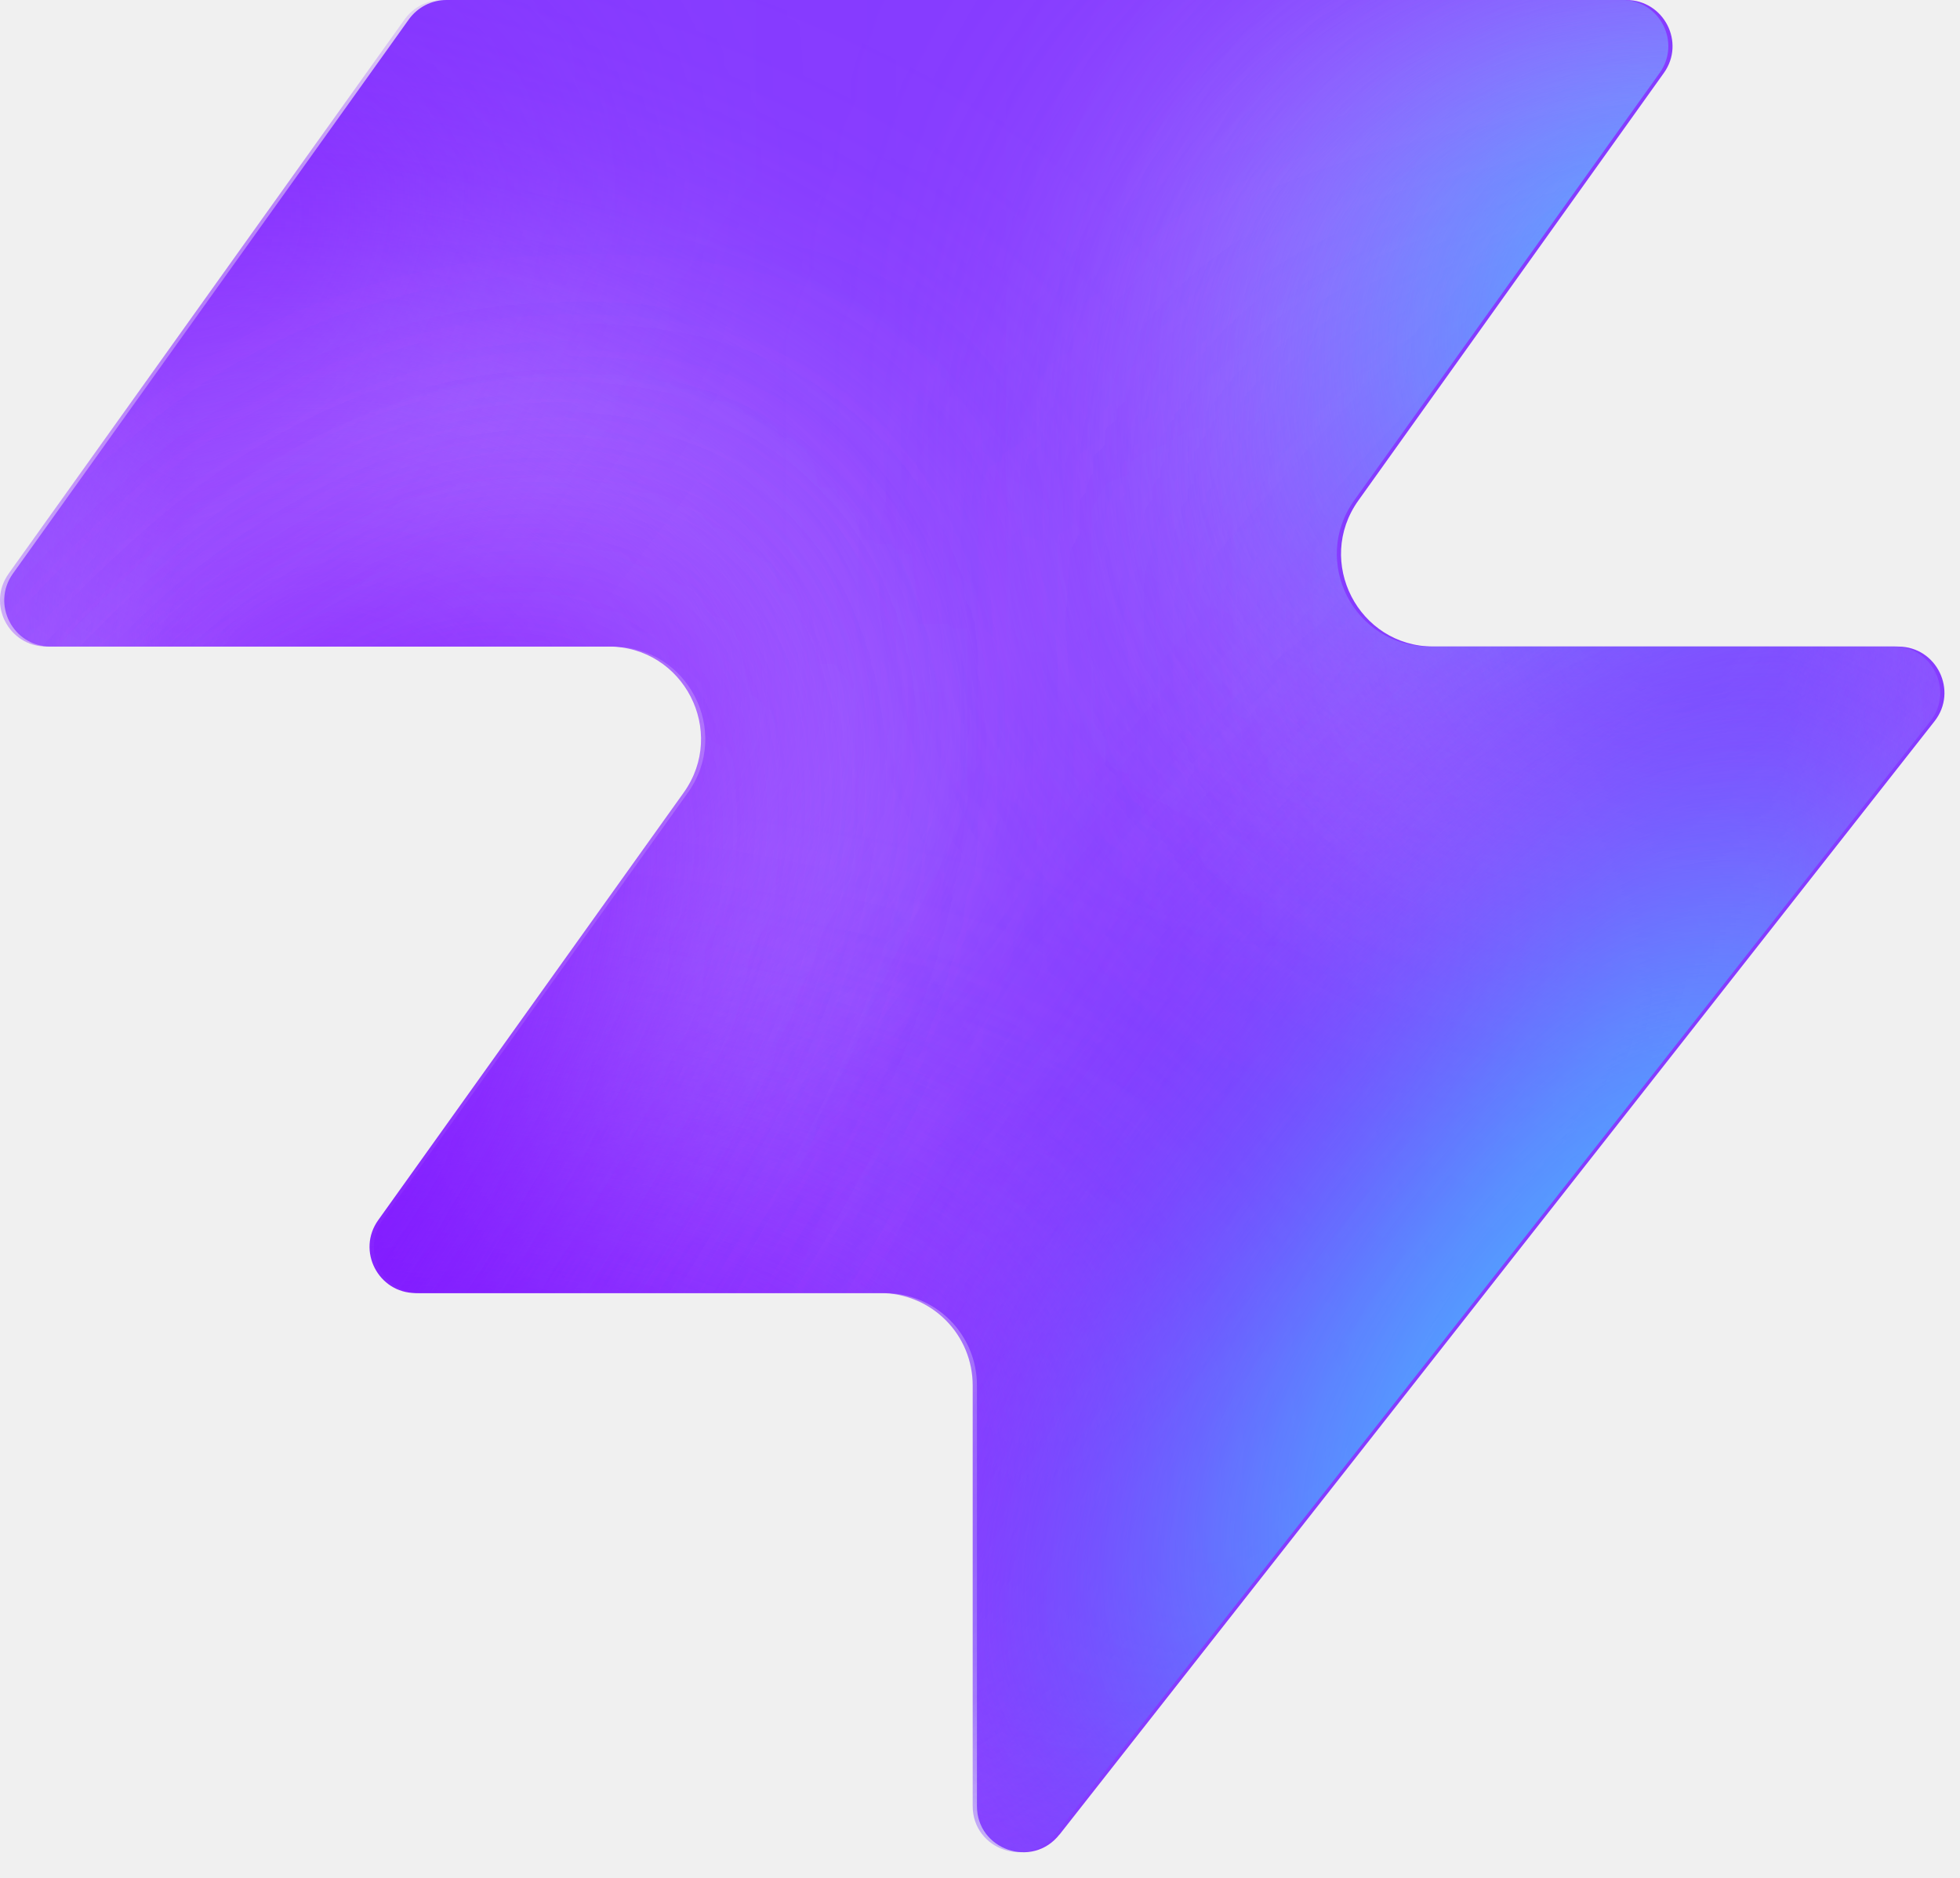
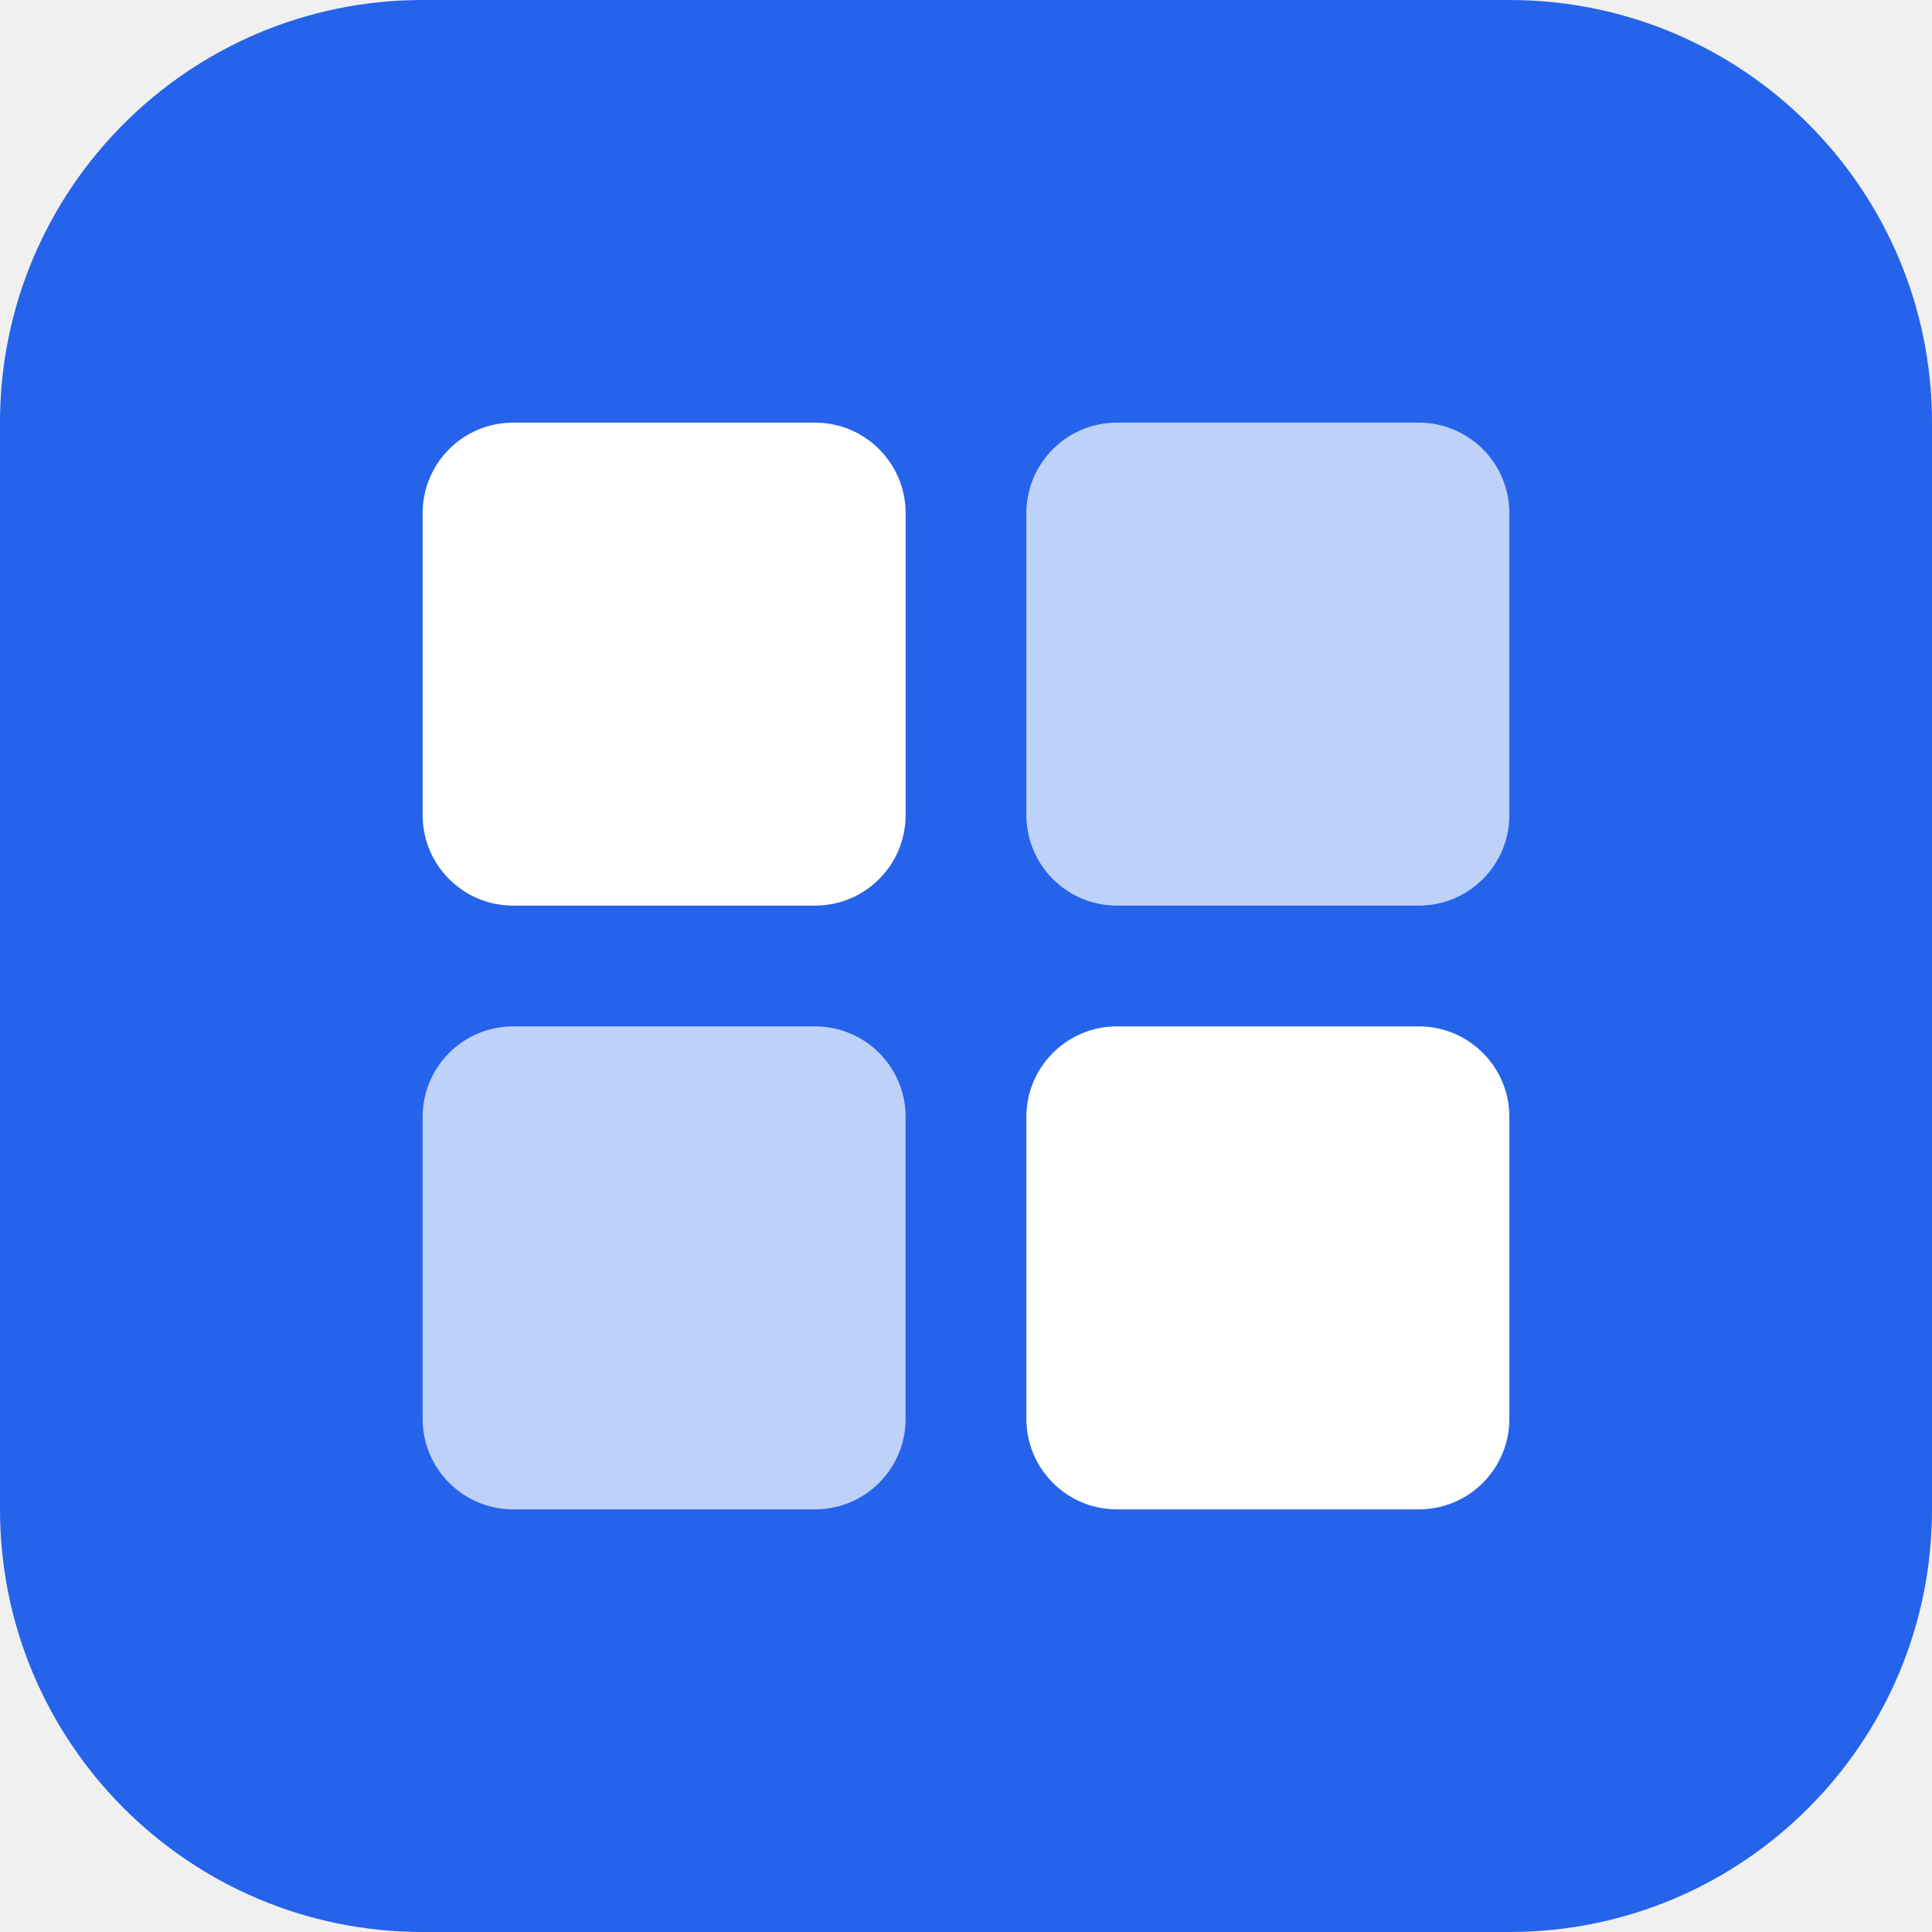
- <svg xmlns="http://www.w3.org/2000/svg" width="48" height="46" fill="none" viewBox="0 0 48 46">
-   <path fill="#863bff" d="M25.946 44.938c-.664.845-2.021.375-2.021-.698V33.937a2.26 2.26 0 0 0-2.262-2.262H10.287c-.92 0-1.456-1.04-.92-1.788l7.48-10.471c1.07-1.497 0-3.578-1.842-3.578H1.237c-.92 0-1.456-1.04-.92-1.788L10.013.474c.214-.297.556-.474.92-.474h28.894c.92 0 1.456 1.04.92 1.788l-7.48 10.471c-1.07 1.498 0 3.579 1.842 3.579h11.377c.943 0 1.473 1.088.89 1.83L25.947 44.94z" style="fill:#863bff;fill:color(display-p3 .525 .23 1);fill-opacity:1" />
-   <mask id="a" width="48" height="46" x="0" y="0" maskUnits="userSpaceOnUse" style="mask-type:alpha">
-     <path fill="#000" d="M25.842 44.938c-.664.844-2.021.375-2.021-.698V33.937a2.26 2.26 0 0 0-2.262-2.262H10.183c-.92 0-1.456-1.04-.92-1.788l7.48-10.471c1.07-1.498 0-3.579-1.842-3.579H1.133c-.92 0-1.456-1.04-.92-1.787L9.91.473c.214-.297.556-.474.92-.474h28.894c.92 0 1.456 1.04.92 1.788l-7.48 10.471c-1.07 1.498 0 3.578 1.842 3.578h11.377c.943 0 1.473 1.088.89 1.832L25.843 44.94z" style="fill:#000;fill-opacity:1" />
-   </mask>
-   <g mask="url(#a)">
-     <g filter="url(#b)">
-       <ellipse cx="5.508" cy="14.704" fill="#ede6ff" rx="5.508" ry="14.704" style="fill:#ede6ff;fill:color(display-p3 .927 .903 1);fill-opacity:1" transform="matrix(.00324 1 1 -.00324 -4.47 31.516)" />
-     </g>
-     <g filter="url(#c)">
-       <ellipse cx="10.399" cy="29.851" fill="#ede6ff" rx="10.399" ry="29.851" style="fill:#ede6ff;fill:color(display-p3 .927 .903 1);fill-opacity:1" transform="matrix(.00324 1 1 -.00324 -39.328 7.883)" />
-     </g>
-     <g filter="url(#d)">
-       <ellipse cx="5.508" cy="30.487" fill="#7e14ff" rx="5.508" ry="30.487" style="fill:#7e14ff;fill:color(display-p3 .492 .077 1);fill-opacity:1" transform="rotate(89.814 -25.913 -14.639)scale(1 -1)" />
-     </g>
-     <g filter="url(#e)">
-       <ellipse cx="5.508" cy="30.599" fill="#7e14ff" rx="5.508" ry="30.599" style="fill:#7e14ff;fill:color(display-p3 .492 .077 1);fill-opacity:1" transform="rotate(89.814 -32.644 -3.334)scale(1 -1)" />
-     </g>
-     <g filter="url(#f)">
-       <ellipse cx="5.508" cy="30.599" fill="#7e14ff" rx="5.508" ry="30.599" style="fill:#7e14ff;fill:color(display-p3 .492 .077 1);fill-opacity:1" transform="matrix(.00324 1 1 -.00324 -34.34 30.47)" />
-     </g>
-     <g filter="url(#g)">
-       <ellipse cx="14.072" cy="22.078" fill="#ede6ff" rx="14.072" ry="22.078" style="fill:#ede6ff;fill:color(display-p3 .927 .903 1);fill-opacity:1" transform="rotate(93.35 24.506 48.493)scale(-1 1)" />
-     </g>
-     <g filter="url(#h)">
-       <ellipse cx="3.47" cy="21.501" fill="#7e14ff" rx="3.47" ry="21.501" style="fill:#7e14ff;fill:color(display-p3 .492 .077 1);fill-opacity:1" transform="rotate(89.009 28.708 47.59)scale(-1 1)" />
-     </g>
-     <g filter="url(#i)">
-       <ellipse cx="3.47" cy="21.501" fill="#7e14ff" rx="3.47" ry="21.501" style="fill:#7e14ff;fill:color(display-p3 .492 .077 1);fill-opacity:1" transform="rotate(89.009 28.708 47.59)scale(-1 1)" />
-     </g>
-     <g filter="url(#j)">
-       <ellipse cx=".387" cy="8.972" fill="#7e14ff" rx="4.407" ry="29.108" style="fill:#7e14ff;fill:color(display-p3 .492 .077 1);fill-opacity:1" transform="rotate(39.51 .387 8.972)" />
-     </g>
-     <g filter="url(#k)">
-       <ellipse cx="47.523" cy="-6.092" fill="#7e14ff" rx="4.407" ry="29.108" style="fill:#7e14ff;fill:color(display-p3 .492 .077 1);fill-opacity:1" transform="rotate(37.892 47.523 -6.092)" />
-     </g>
-     <g filter="url(#l)">
-       <ellipse cx="41.412" cy="6.333" fill="#47bfff" rx="5.971" ry="9.665" style="fill:#47bfff;fill:color(display-p3 .28 .748 1);fill-opacity:1" transform="rotate(37.892 41.412 6.333)" />
-     </g>
-     <g filter="url(#m)">
-       <ellipse cx="-1.879" cy="38.332" fill="#7e14ff" rx="4.407" ry="29.108" style="fill:#7e14ff;fill:color(display-p3 .492 .077 1);fill-opacity:1" transform="rotate(37.892 -1.88 38.332)" />
-     </g>
-     <g filter="url(#n)">
-       <ellipse cx="-1.879" cy="38.332" fill="#7e14ff" rx="4.407" ry="29.108" style="fill:#7e14ff;fill:color(display-p3 .492 .077 1);fill-opacity:1" transform="rotate(37.892 -1.88 38.332)" />
-     </g>
-     <g filter="url(#o)">
-       <ellipse cx="35.651" cy="29.907" fill="#7e14ff" rx="4.407" ry="29.108" style="fill:#7e14ff;fill:color(display-p3 .492 .077 1);fill-opacity:1" transform="rotate(37.892 35.651 29.907)" />
-     </g>
-     <g filter="url(#p)">
-       <ellipse cx="38.418" cy="32.4" fill="#47bfff" rx="5.971" ry="15.297" style="fill:#47bfff;fill:color(display-p3 .28 .748 1);fill-opacity:1" transform="rotate(37.892 38.418 32.4)" />
-     </g>
+ <svg xmlns="http://www.w3.org/2000/svg" viewBox="0 0 32 32">
+   <rect width="32" height="32" rx="7" fill="#2563eb" />
+   <g fill="#fff">
+     <rect x="7" y="7" width="8" height="8" rx="1.5" />
+     <rect x="17" y="7" width="8" height="8" rx="1.5" fill-opacity="0.7" />
+     <rect x="7" y="17" width="8" height="8" rx="1.5" fill-opacity="0.7" />
+     <rect x="17" y="17" width="8" height="8" rx="1.5" />
  </g>
-   <defs>
-     <filter id="b" width="60.045" height="41.654" x="-19.77" y="16.149" color-interpolation-filters="sRGB" filterUnits="userSpaceOnUse">
-       <feFlood flood-opacity="0" result="BackgroundImageFix" />
-       <feBlend in="SourceGraphic" in2="BackgroundImageFix" result="shape" />
-       <feGaussianBlur result="effect1_foregroundBlur_2002_17158" stdDeviation="7.659" />
-     </filter>
-     <filter id="c" width="90.34" height="51.437" x="-54.613" y="-7.533" color-interpolation-filters="sRGB" filterUnits="userSpaceOnUse">
-       <feFlood flood-opacity="0" result="BackgroundImageFix" />
-       <feBlend in="SourceGraphic" in2="BackgroundImageFix" result="shape" />
-       <feGaussianBlur result="effect1_foregroundBlur_2002_17158" stdDeviation="7.659" />
-     </filter>
-     <filter id="d" width="79.355" height="29.4" x="-49.64" y="2.03" color-interpolation-filters="sRGB" filterUnits="userSpaceOnUse">
-       <feFlood flood-opacity="0" result="BackgroundImageFix" />
-       <feBlend in="SourceGraphic" in2="BackgroundImageFix" result="shape" />
-       <feGaussianBlur result="effect1_foregroundBlur_2002_17158" stdDeviation="4.596" />
-     </filter>
-     <filter id="e" width="79.579" height="29.4" x="-45.045" y="20.029" color-interpolation-filters="sRGB" filterUnits="userSpaceOnUse">
-       <feFlood flood-opacity="0" result="BackgroundImageFix" />
-       <feBlend in="SourceGraphic" in2="BackgroundImageFix" result="shape" />
-       <feGaussianBlur result="effect1_foregroundBlur_2002_17158" stdDeviation="4.596" />
-     </filter>
-     <filter id="f" width="79.579" height="29.4" x="-43.513" y="21.178" color-interpolation-filters="sRGB" filterUnits="userSpaceOnUse">
-       <feFlood flood-opacity="0" result="BackgroundImageFix" />
-       <feBlend in="SourceGraphic" in2="BackgroundImageFix" result="shape" />
-       <feGaussianBlur result="effect1_foregroundBlur_2002_17158" stdDeviation="4.596" />
-     </filter>
-     <filter id="g" width="74.749" height="58.852" x="15.756" y="-17.901" color-interpolation-filters="sRGB" filterUnits="userSpaceOnUse">
-       <feFlood flood-opacity="0" result="BackgroundImageFix" />
-       <feBlend in="SourceGraphic" in2="BackgroundImageFix" result="shape" />
-       <feGaussianBlur result="effect1_foregroundBlur_2002_17158" stdDeviation="7.659" />
-     </filter>
-     <filter id="h" width="61.377" height="25.362" x="23.548" y="2.284" color-interpolation-filters="sRGB" filterUnits="userSpaceOnUse">
-       <feFlood flood-opacity="0" result="BackgroundImageFix" />
-       <feBlend in="SourceGraphic" in2="BackgroundImageFix" result="shape" />
-       <feGaussianBlur result="effect1_foregroundBlur_2002_17158" stdDeviation="4.596" />
-     </filter>
-     <filter id="i" width="61.377" height="25.362" x="23.548" y="2.284" color-interpolation-filters="sRGB" filterUnits="userSpaceOnUse">
-       <feFlood flood-opacity="0" result="BackgroundImageFix" />
-       <feBlend in="SourceGraphic" in2="BackgroundImageFix" result="shape" />
-       <feGaussianBlur result="effect1_foregroundBlur_2002_17158" stdDeviation="4.596" />
-     </filter>
-     <filter id="j" width="56.045" height="63.649" x="-27.636" y="-22.853" color-interpolation-filters="sRGB" filterUnits="userSpaceOnUse">
-       <feFlood flood-opacity="0" result="BackgroundImageFix" />
-       <feBlend in="SourceGraphic" in2="BackgroundImageFix" result="shape" />
-       <feGaussianBlur result="effect1_foregroundBlur_2002_17158" stdDeviation="4.596" />
-     </filter>
-     <filter id="k" width="54.814" height="64.646" x="20.116" y="-38.415" color-interpolation-filters="sRGB" filterUnits="userSpaceOnUse">
-       <feFlood flood-opacity="0" result="BackgroundImageFix" />
-       <feBlend in="SourceGraphic" in2="BackgroundImageFix" result="shape" />
-       <feGaussianBlur result="effect1_foregroundBlur_2002_17158" stdDeviation="4.596" />
-     </filter>
-     <filter id="l" width="33.541" height="35.313" x="24.641" y="-11.323" color-interpolation-filters="sRGB" filterUnits="userSpaceOnUse">
-       <feFlood flood-opacity="0" result="BackgroundImageFix" />
-       <feBlend in="SourceGraphic" in2="BackgroundImageFix" result="shape" />
-       <feGaussianBlur result="effect1_foregroundBlur_2002_17158" stdDeviation="4.596" />
-     </filter>
-     <filter id="m" width="54.814" height="64.646" x="-29.286" y="6.009" color-interpolation-filters="sRGB" filterUnits="userSpaceOnUse">
-       <feFlood flood-opacity="0" result="BackgroundImageFix" />
-       <feBlend in="SourceGraphic" in2="BackgroundImageFix" result="shape" />
-       <feGaussianBlur result="effect1_foregroundBlur_2002_17158" stdDeviation="4.596" />
-     </filter>
-     <filter id="n" width="54.814" height="64.646" x="-29.286" y="6.009" color-interpolation-filters="sRGB" filterUnits="userSpaceOnUse">
-       <feFlood flood-opacity="0" result="BackgroundImageFix" />
-       <feBlend in="SourceGraphic" in2="BackgroundImageFix" result="shape" />
-       <feGaussianBlur result="effect1_foregroundBlur_2002_17158" stdDeviation="4.596" />
-     </filter>
-     <filter id="o" width="54.814" height="64.646" x="8.244" y="-2.416" color-interpolation-filters="sRGB" filterUnits="userSpaceOnUse">
-       <feFlood flood-opacity="0" result="BackgroundImageFix" />
-       <feBlend in="SourceGraphic" in2="BackgroundImageFix" result="shape" />
-       <feGaussianBlur result="effect1_foregroundBlur_2002_17158" stdDeviation="4.596" />
-     </filter>
-     <filter id="p" width="39.409" height="43.623" x="18.713" y="10.588" color-interpolation-filters="sRGB" filterUnits="userSpaceOnUse">
-       <feFlood flood-opacity="0" result="BackgroundImageFix" />
-       <feBlend in="SourceGraphic" in2="BackgroundImageFix" result="shape" />
-       <feGaussianBlur result="effect1_foregroundBlur_2002_17158" stdDeviation="4.596" />
-     </filter>
-   </defs>
</svg>
